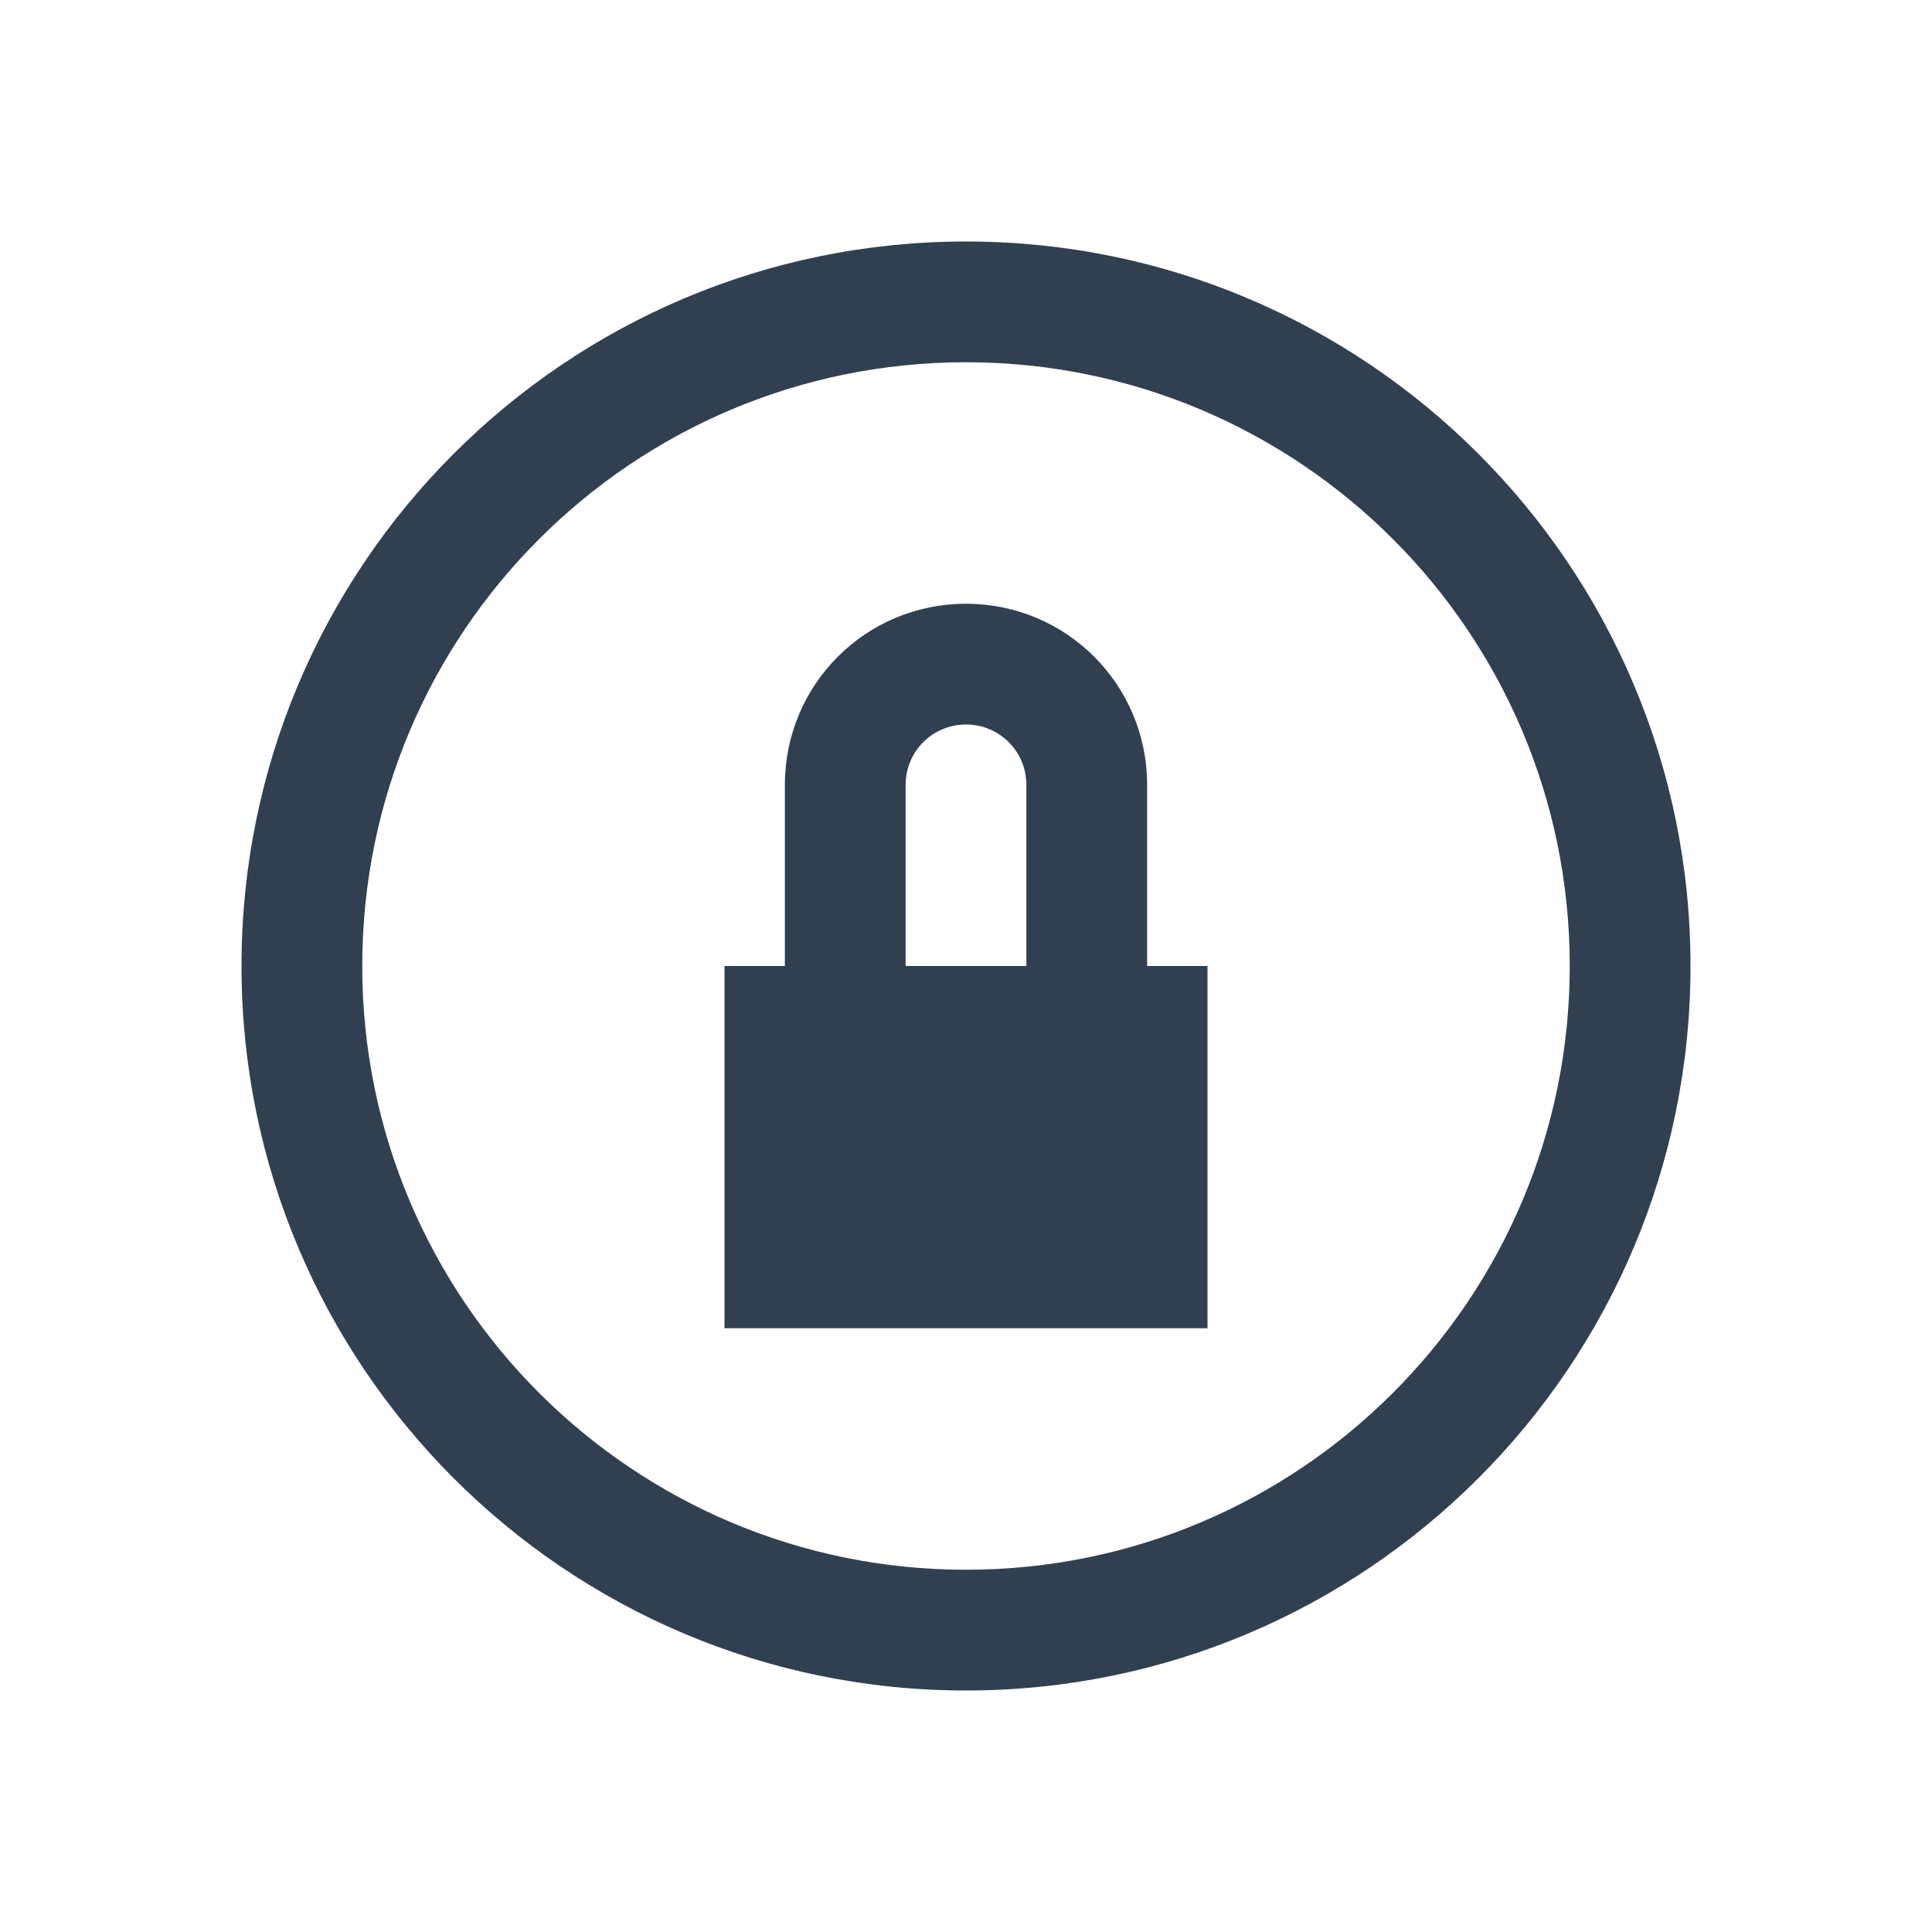
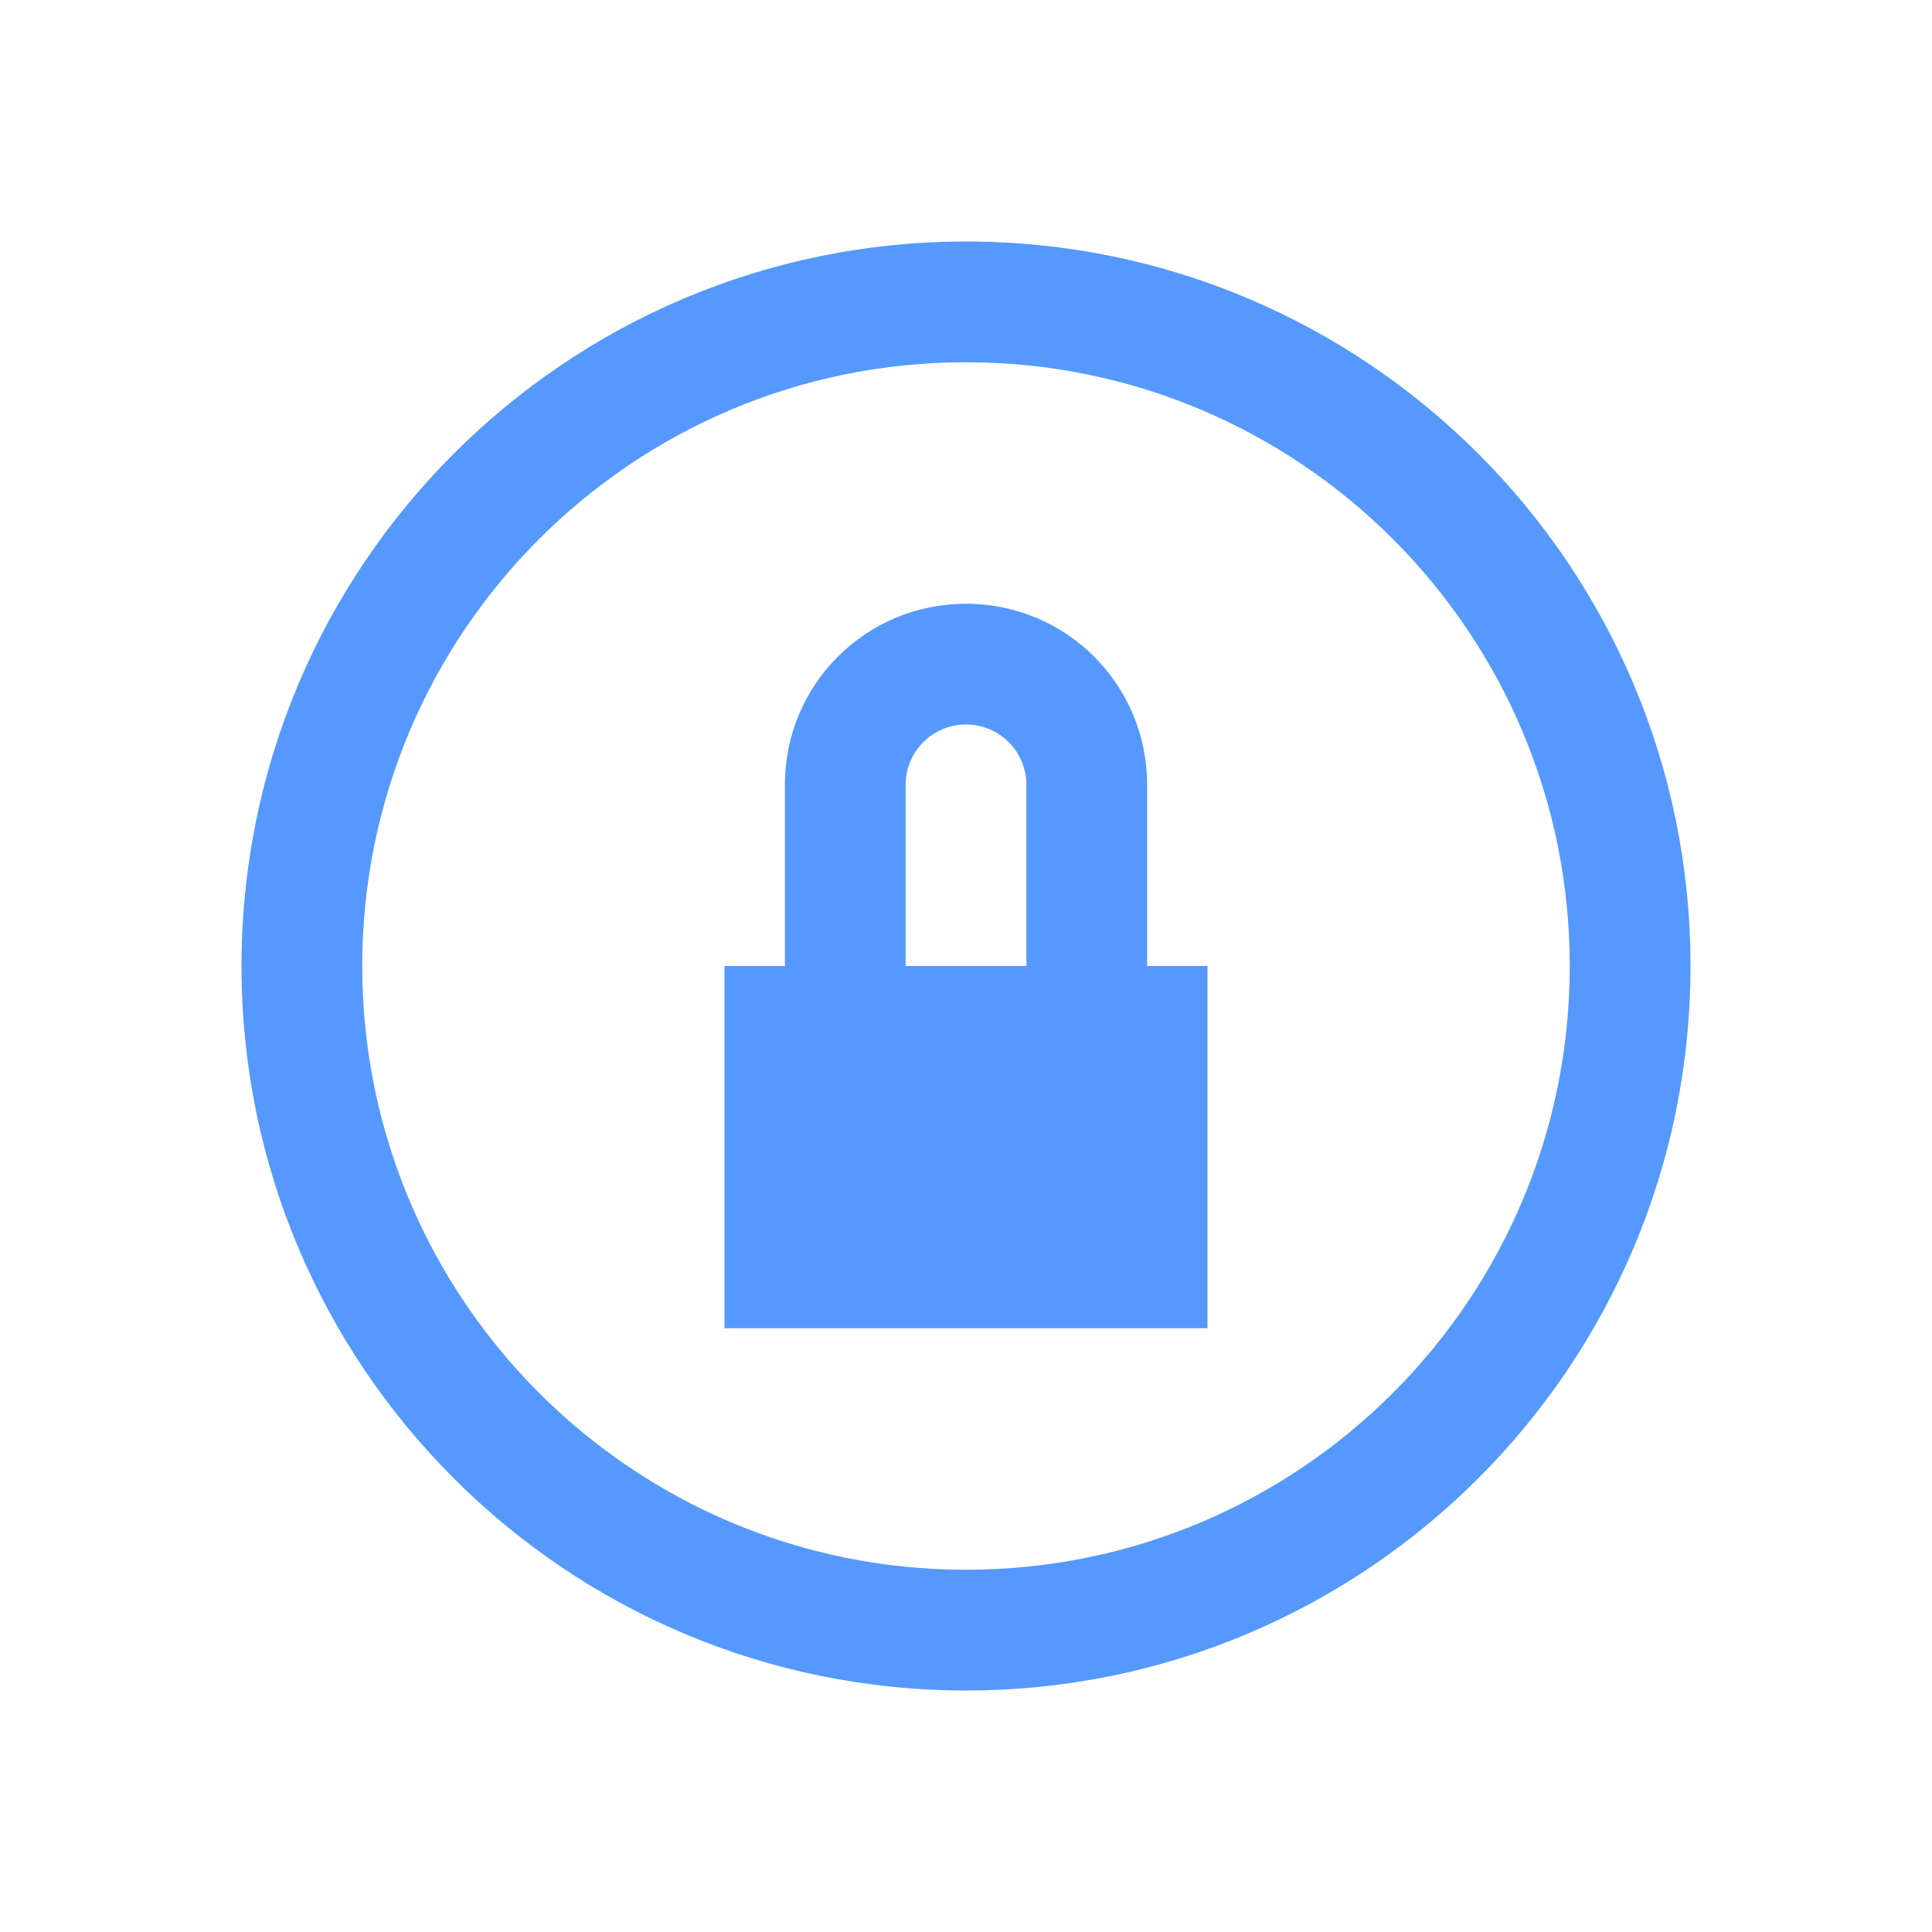
- <svg xmlns="http://www.w3.org/2000/svg" width="32" height="32" id="svg4359" version="1.1">
+ <svg xmlns="http://www.w3.org/2000/svg" version="1.1" id="svg4359" height="32" width="32">
  <defs id="defs4361" />
-   <g id="layer1" transform="translate(5,-21)">
-     <rect style="color:#000000;clip-rule:nonzero;display:inline;overflow:visible;visibility:visible;opacity:1;isolation:auto;mix-blend-mode:normal;color-interpolation:sRGB;color-interpolation-filters:linearRGB;solid-color:#000000;solid-opacity:1;fill:#304050;fill-opacity:1;fill-rule:nonzero;stroke:none;stroke-width:1;stroke-linecap:butt;stroke-linejoin:miter;stroke-miterlimit:4;stroke-dasharray:none;stroke-dashoffset:0;stroke-opacity:1;color-rendering:auto;image-rendering:auto;shape-rendering:auto;text-rendering:auto;enable-background:accumulate" id="rect4147" width="2" height="2" x="-5" y="19" />
-     <path style="opacity:1;fill:#304050;fill-opacity:1;stroke:none;stroke-width:0.1;stroke-linecap:round;stroke-linejoin:miter;stroke-miterlimit:4;stroke-dasharray:none;stroke-opacity:0.299" d="M 16,4 C 9.373,4 4,9.373 4,16 4,22.627 9.373,28 16,28 22.627,28 28,22.627 28,16 28,9.373 22.627,4 16,4 Z m 0,2 c 5.523,0 10,4.477 10,10 0,5.523 -4.477,10 -10,10 C 10.477,26 6,21.523 6,16 6,10.477 10.477,6 16,6 Z m 0,4 c -1.662,0 -3,1.338 -3,3 l 0,3 -1,0 0,6 8,0 0,-6 -1,0 0,-3 c 0,-1.662 -1.338,-3 -3,-3 z m 0,2 c 0.554,0 1,0.446 1,1 l 0,3 -2,0 0,-3 c 0,-0.554 0.446,-1 1,-1 z" transform="translate(-5,21)" id="path4157" />
+   <g transform="translate(5,-21)" id="layer1">
+     <rect y="19" x="-5" height="2" width="2" id="rect4147" style="color:#000000;clip-rule:nonzero;display:inline;overflow:visible;visibility:visible;opacity:1;isolation:auto;mix-blend-mode:normal;color-interpolation:sRGB;color-interpolation-filters:linearRGB;solid-color:#000000;solid-opacity:1;fill:#5599ff;fill-opacity:1;fill-rule:nonzero;stroke:none;stroke-width:1;stroke-linecap:butt;stroke-linejoin:miter;stroke-miterlimit:4;stroke-dasharray:none;stroke-dashoffset:0;stroke-opacity:1;color-rendering:auto;image-rendering:auto;shape-rendering:auto;text-rendering:auto;enable-background:accumulate" />
+     <path id="path4157" transform="translate(-5,21)" d="M 16,4 C 9.373,4 4,9.373 4,16 4,22.627 9.373,28 16,28 22.627,28 28,22.627 28,16 28,9.373 22.627,4 16,4 Z m 0,2 c 5.523,0 10,4.477 10,10 0,5.523 -4.477,10 -10,10 C 10.477,26 6,21.523 6,16 6,10.477 10.477,6 16,6 Z m 0,4 c -1.662,0 -3,1.338 -3,3 l 0,3 -1,0 0,6 8,0 0,-6 -1,0 0,-3 c 0,-1.662 -1.338,-3 -3,-3 z m 0,2 c 0.554,0 1,0.446 1,1 l 0,3 -2,0 0,-3 c 0,-0.554 0.446,-1 1,-1 z" style="opacity:1;fill:#5599ff;fill-opacity:1;stroke:none;stroke-width:0.1;stroke-linecap:round;stroke-linejoin:miter;stroke-miterlimit:4;stroke-dasharray:none;stroke-opacity:0.299" />
  </g>
</svg>
